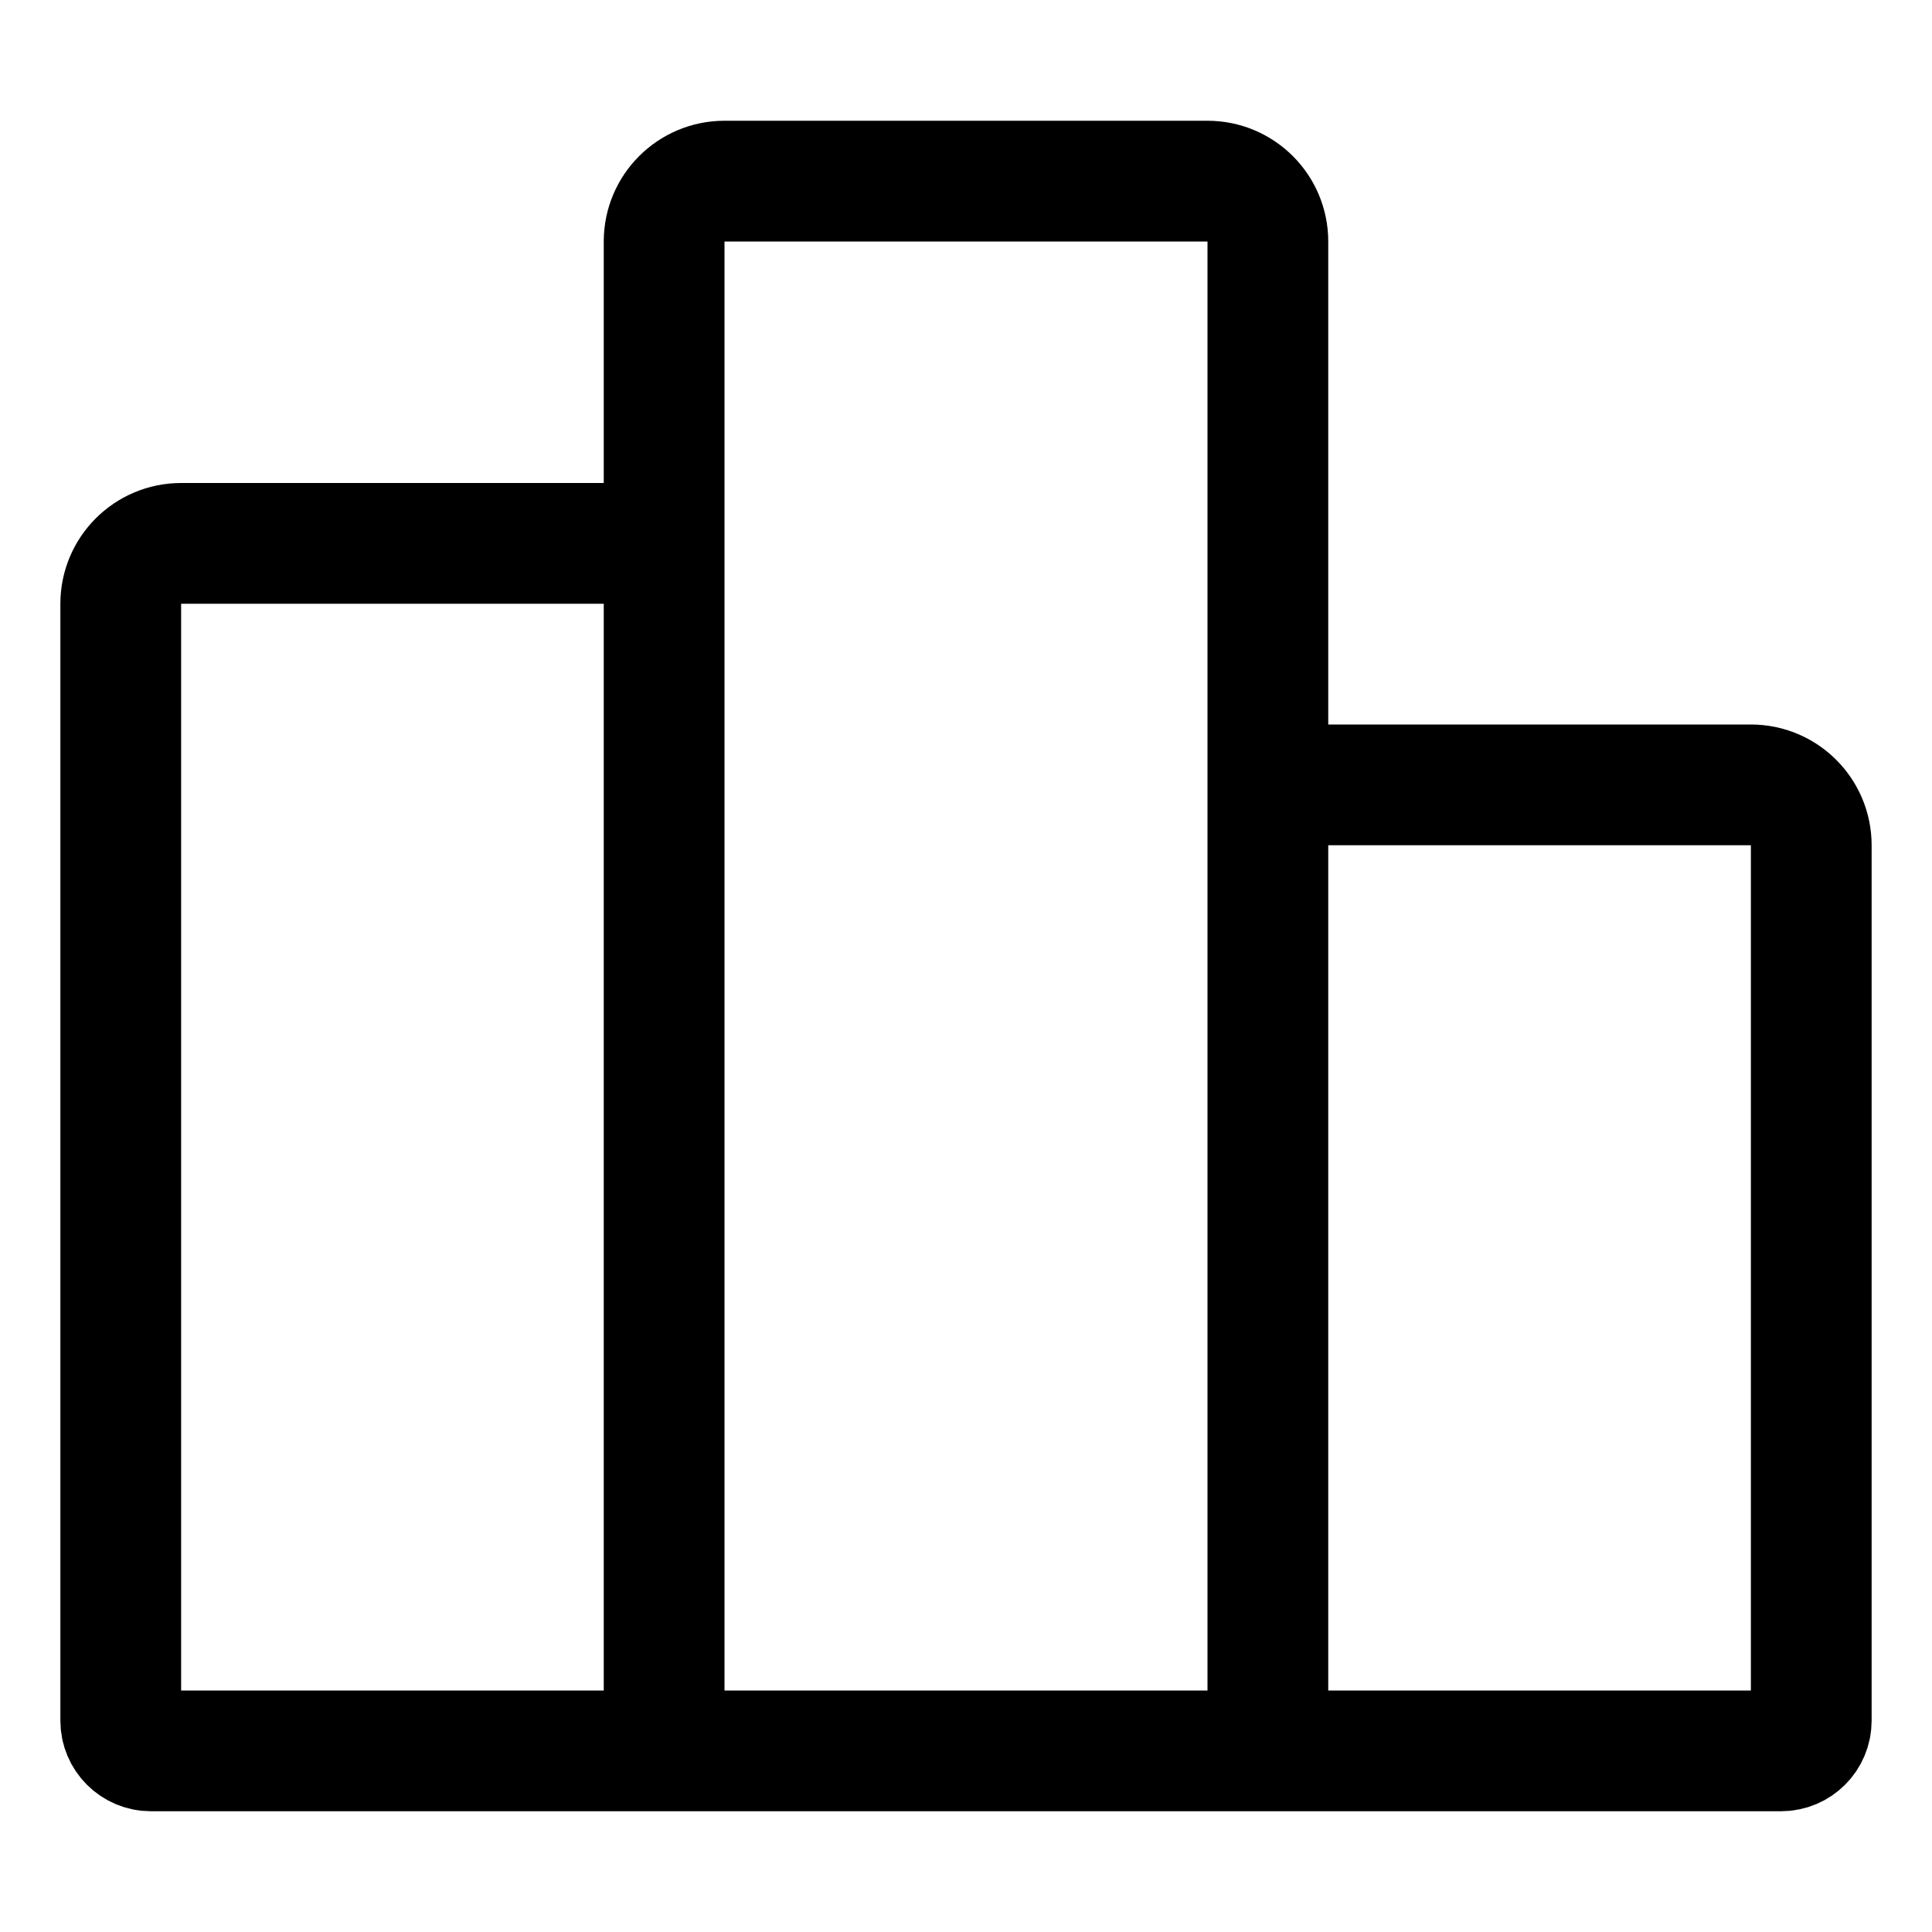
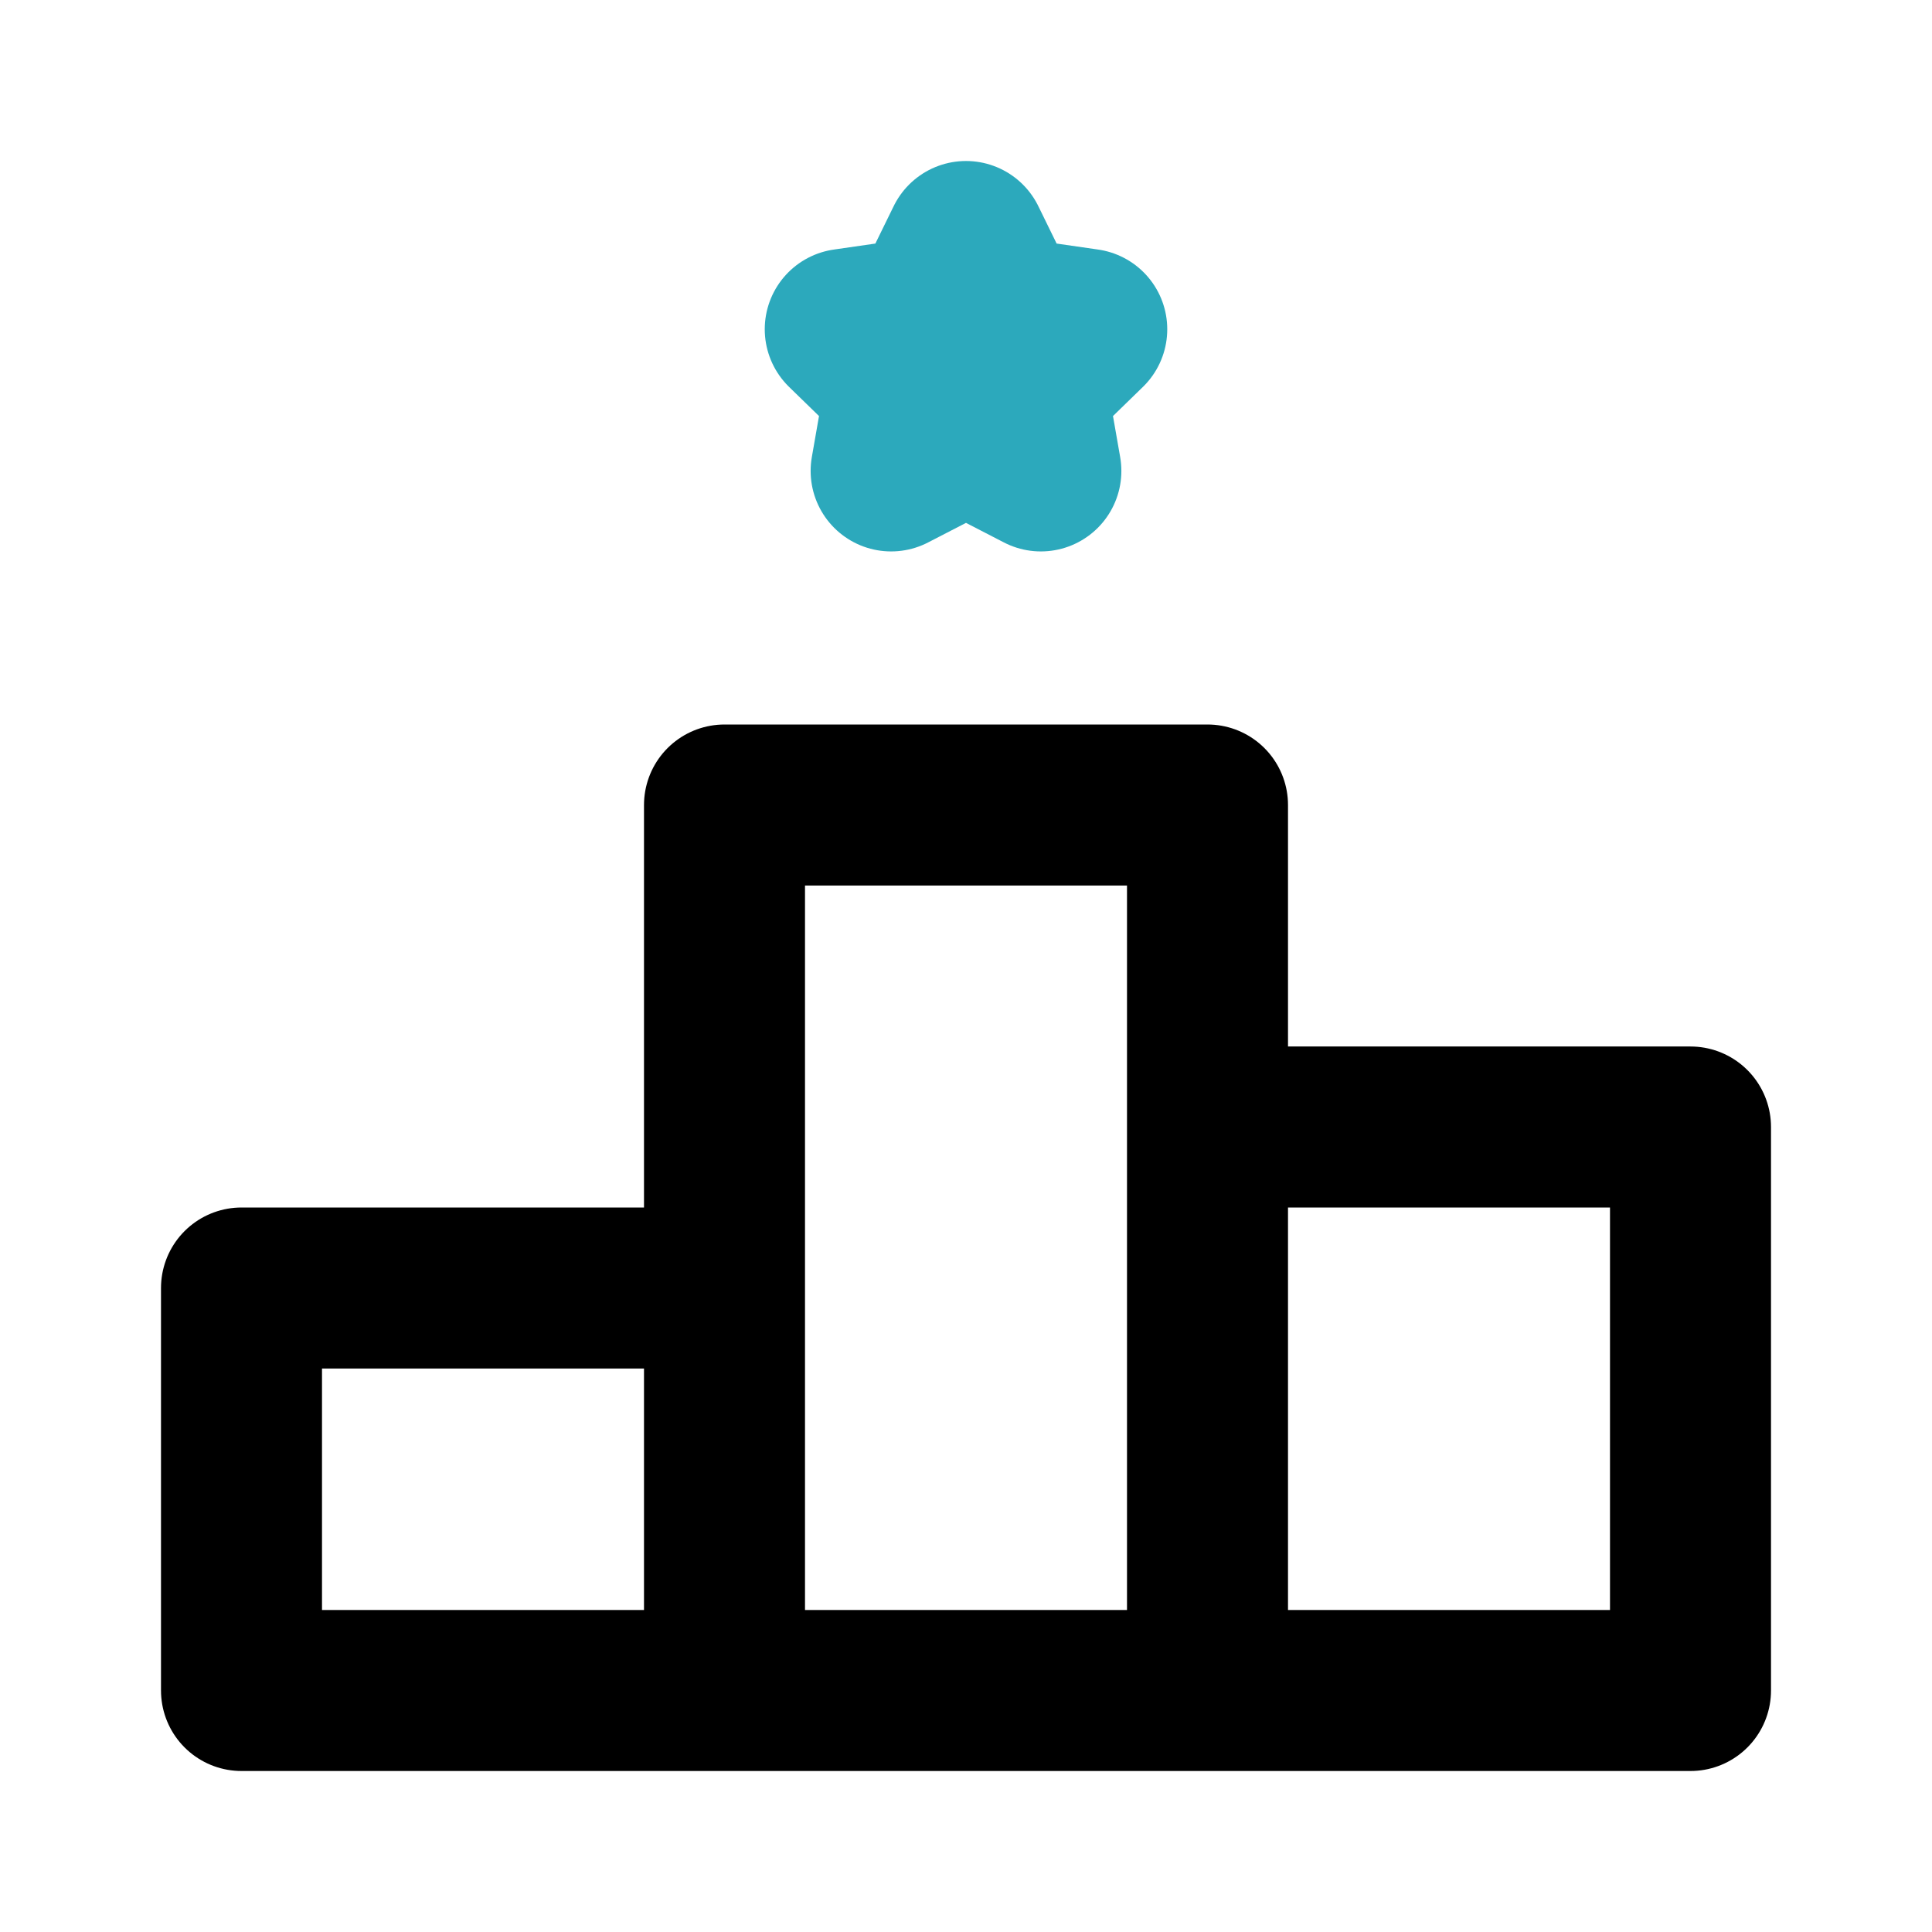
- <svg xmlns="http://www.w3.org/2000/svg" class="ionicon" viewBox="0 0 512 512">
-   <path d="M32 160v296a8 8 0 008 8h136V160a16 16 0 00-16-16H48a16 16 0 00-16 16zM320 48H192a16 16 0 00-16 16v400h160V64a16 16 0 00-16-16zM464 208H352a16 16 0 00-16 16v240h136a8 8 0 008-8V224a16 16 0 00-16-16z" fill="none" stroke="currentColor" stroke-linecap="round" stroke-linejoin="round" stroke-width="32" />
+ <svg xmlns="http://www.w3.org/2000/svg" fill="#000000" width="800px" height="800px" viewBox="0 0 24 24" id="podium" data-name="Line Color" class="icon line-color">
+   <polygon id="secondary" points="11.54 3.94 10.5 4.09 11.25 4.82 11.07 5.85 12 5.37 12.93 5.85 12.75 4.82 13.5 4.09 12.46 3.94 12 3 11.54 3.94" style="fill: none; stroke: rgb(44, 169, 188); stroke-linecap: round; stroke-linejoin: round; stroke-width: 2;" />
+   <path id="primary" d="M9,21H3V16H9Zm6-11H9V21h6Zm6,4H15v7h6Z" style="fill: none; stroke: rgb(0, 0, 0); stroke-linecap: round; stroke-linejoin: round; stroke-width: 2;" />
</svg>
